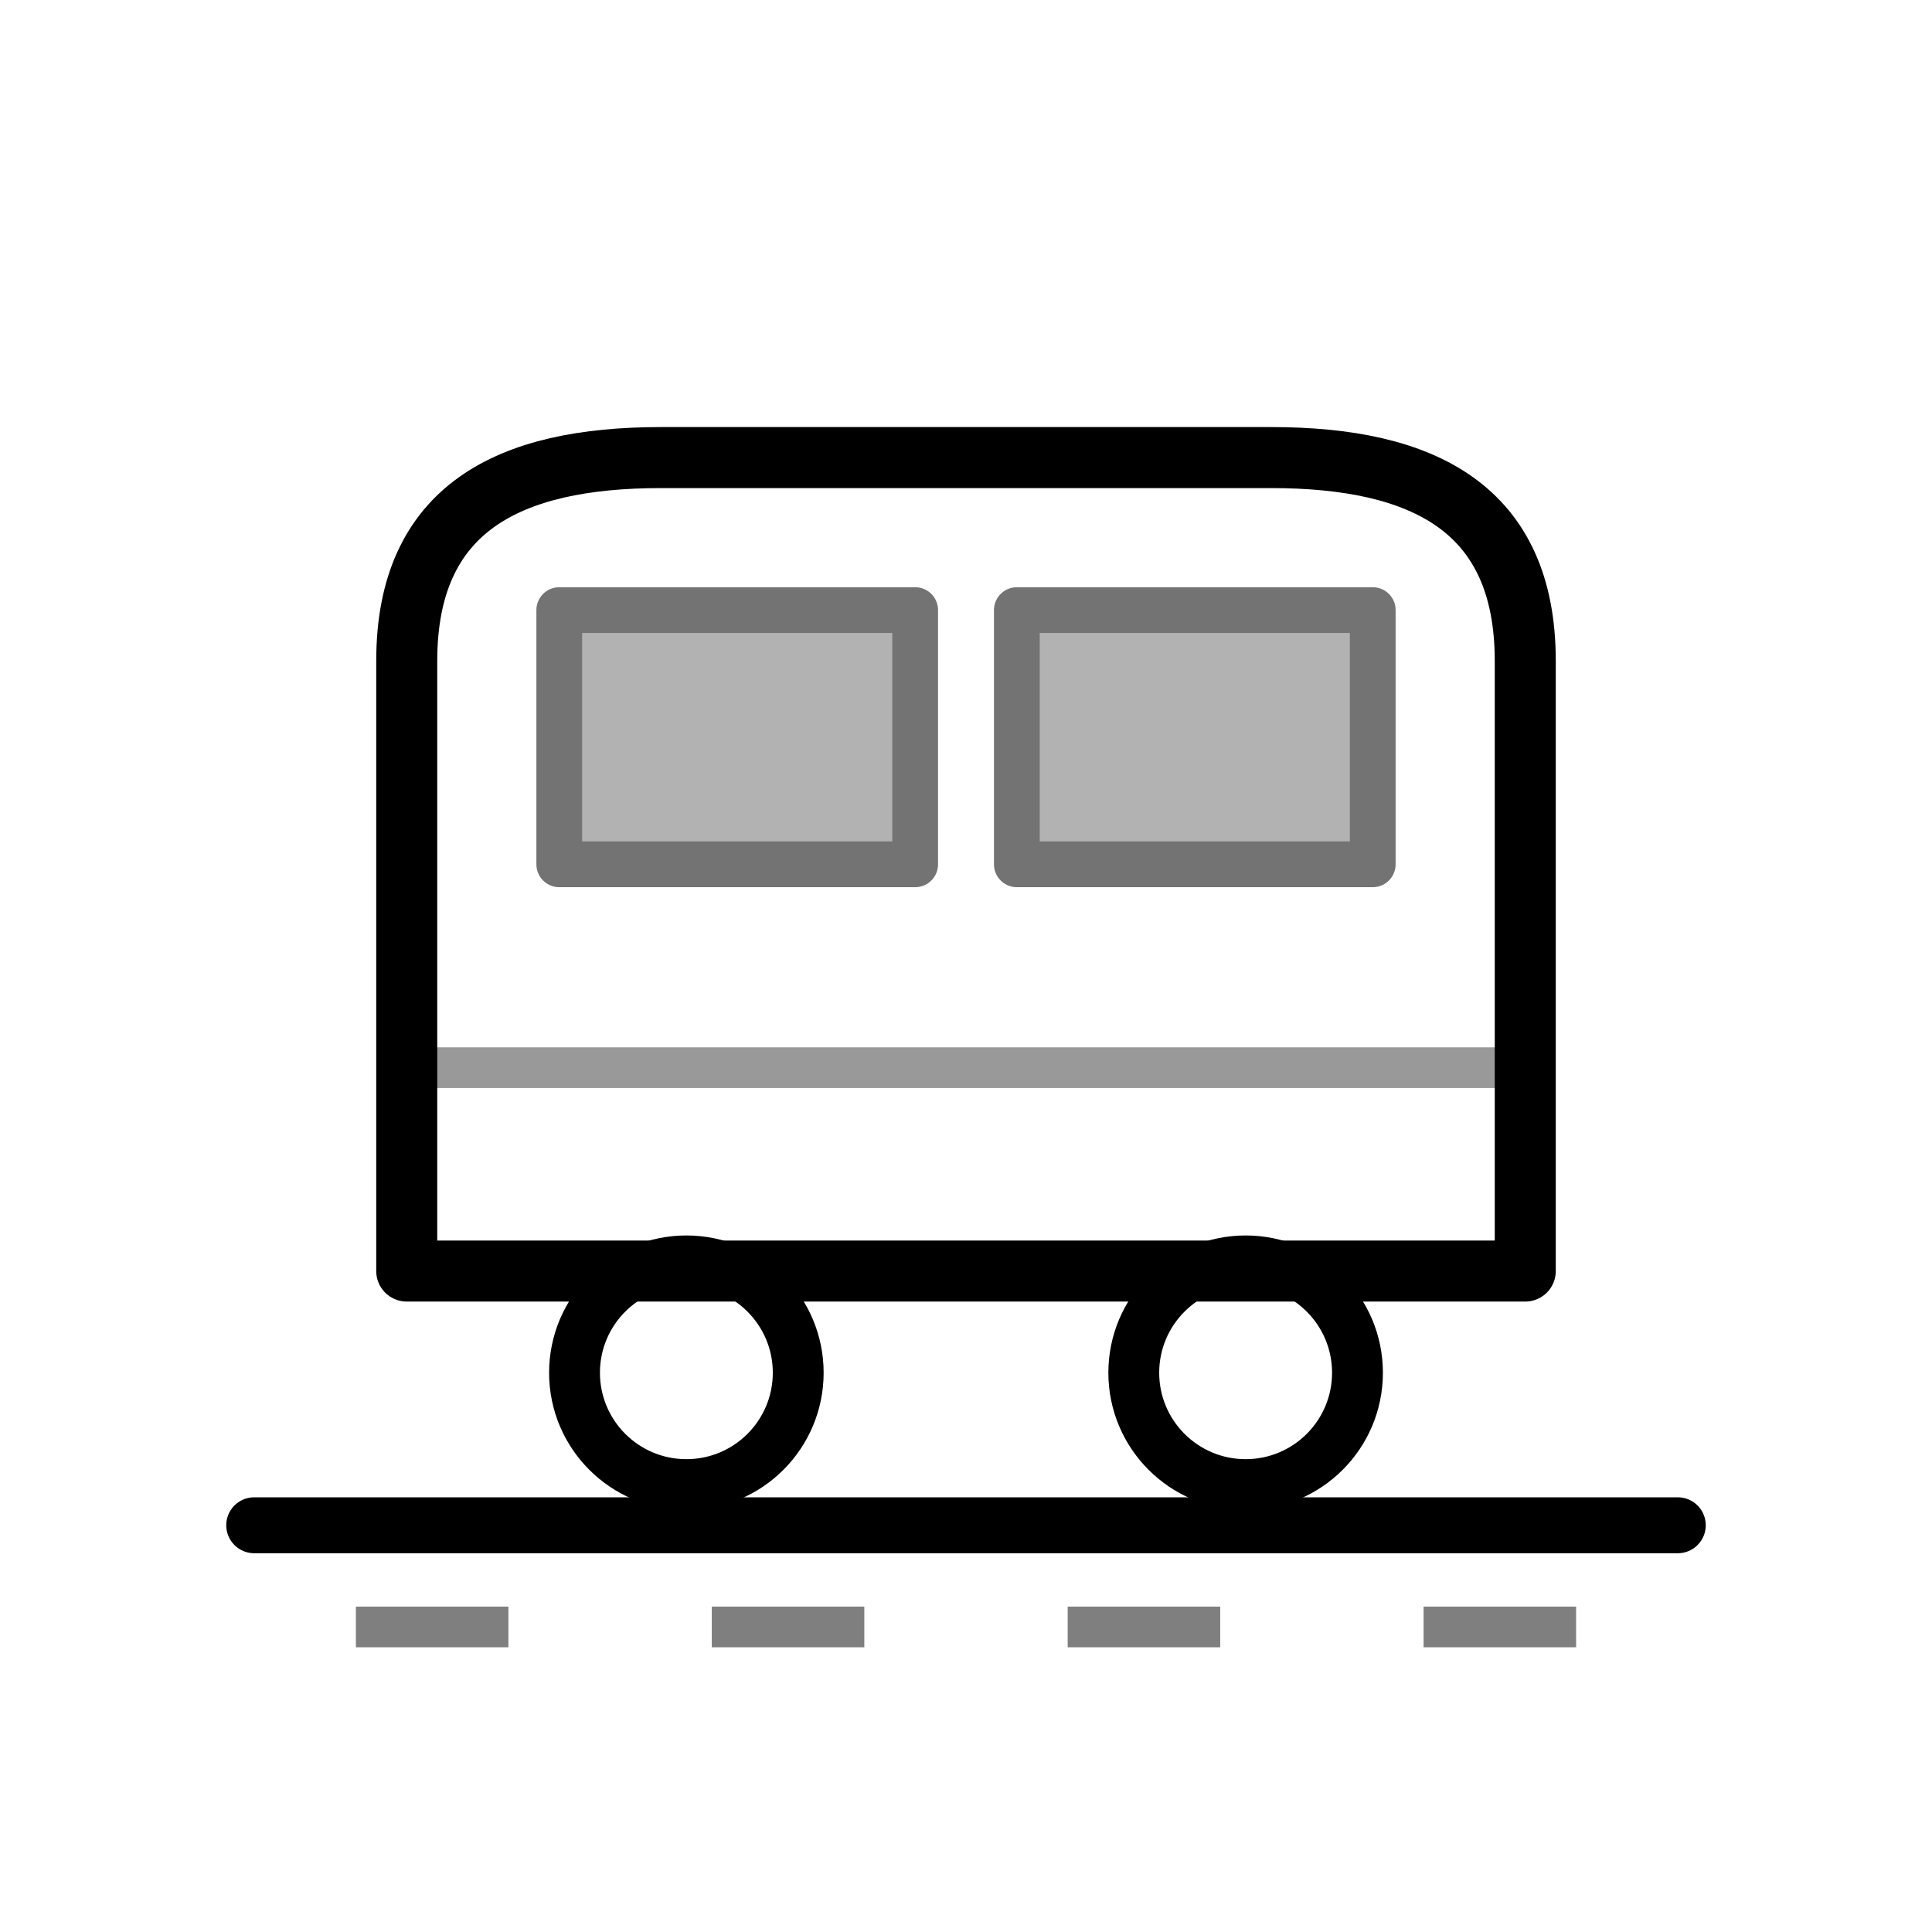
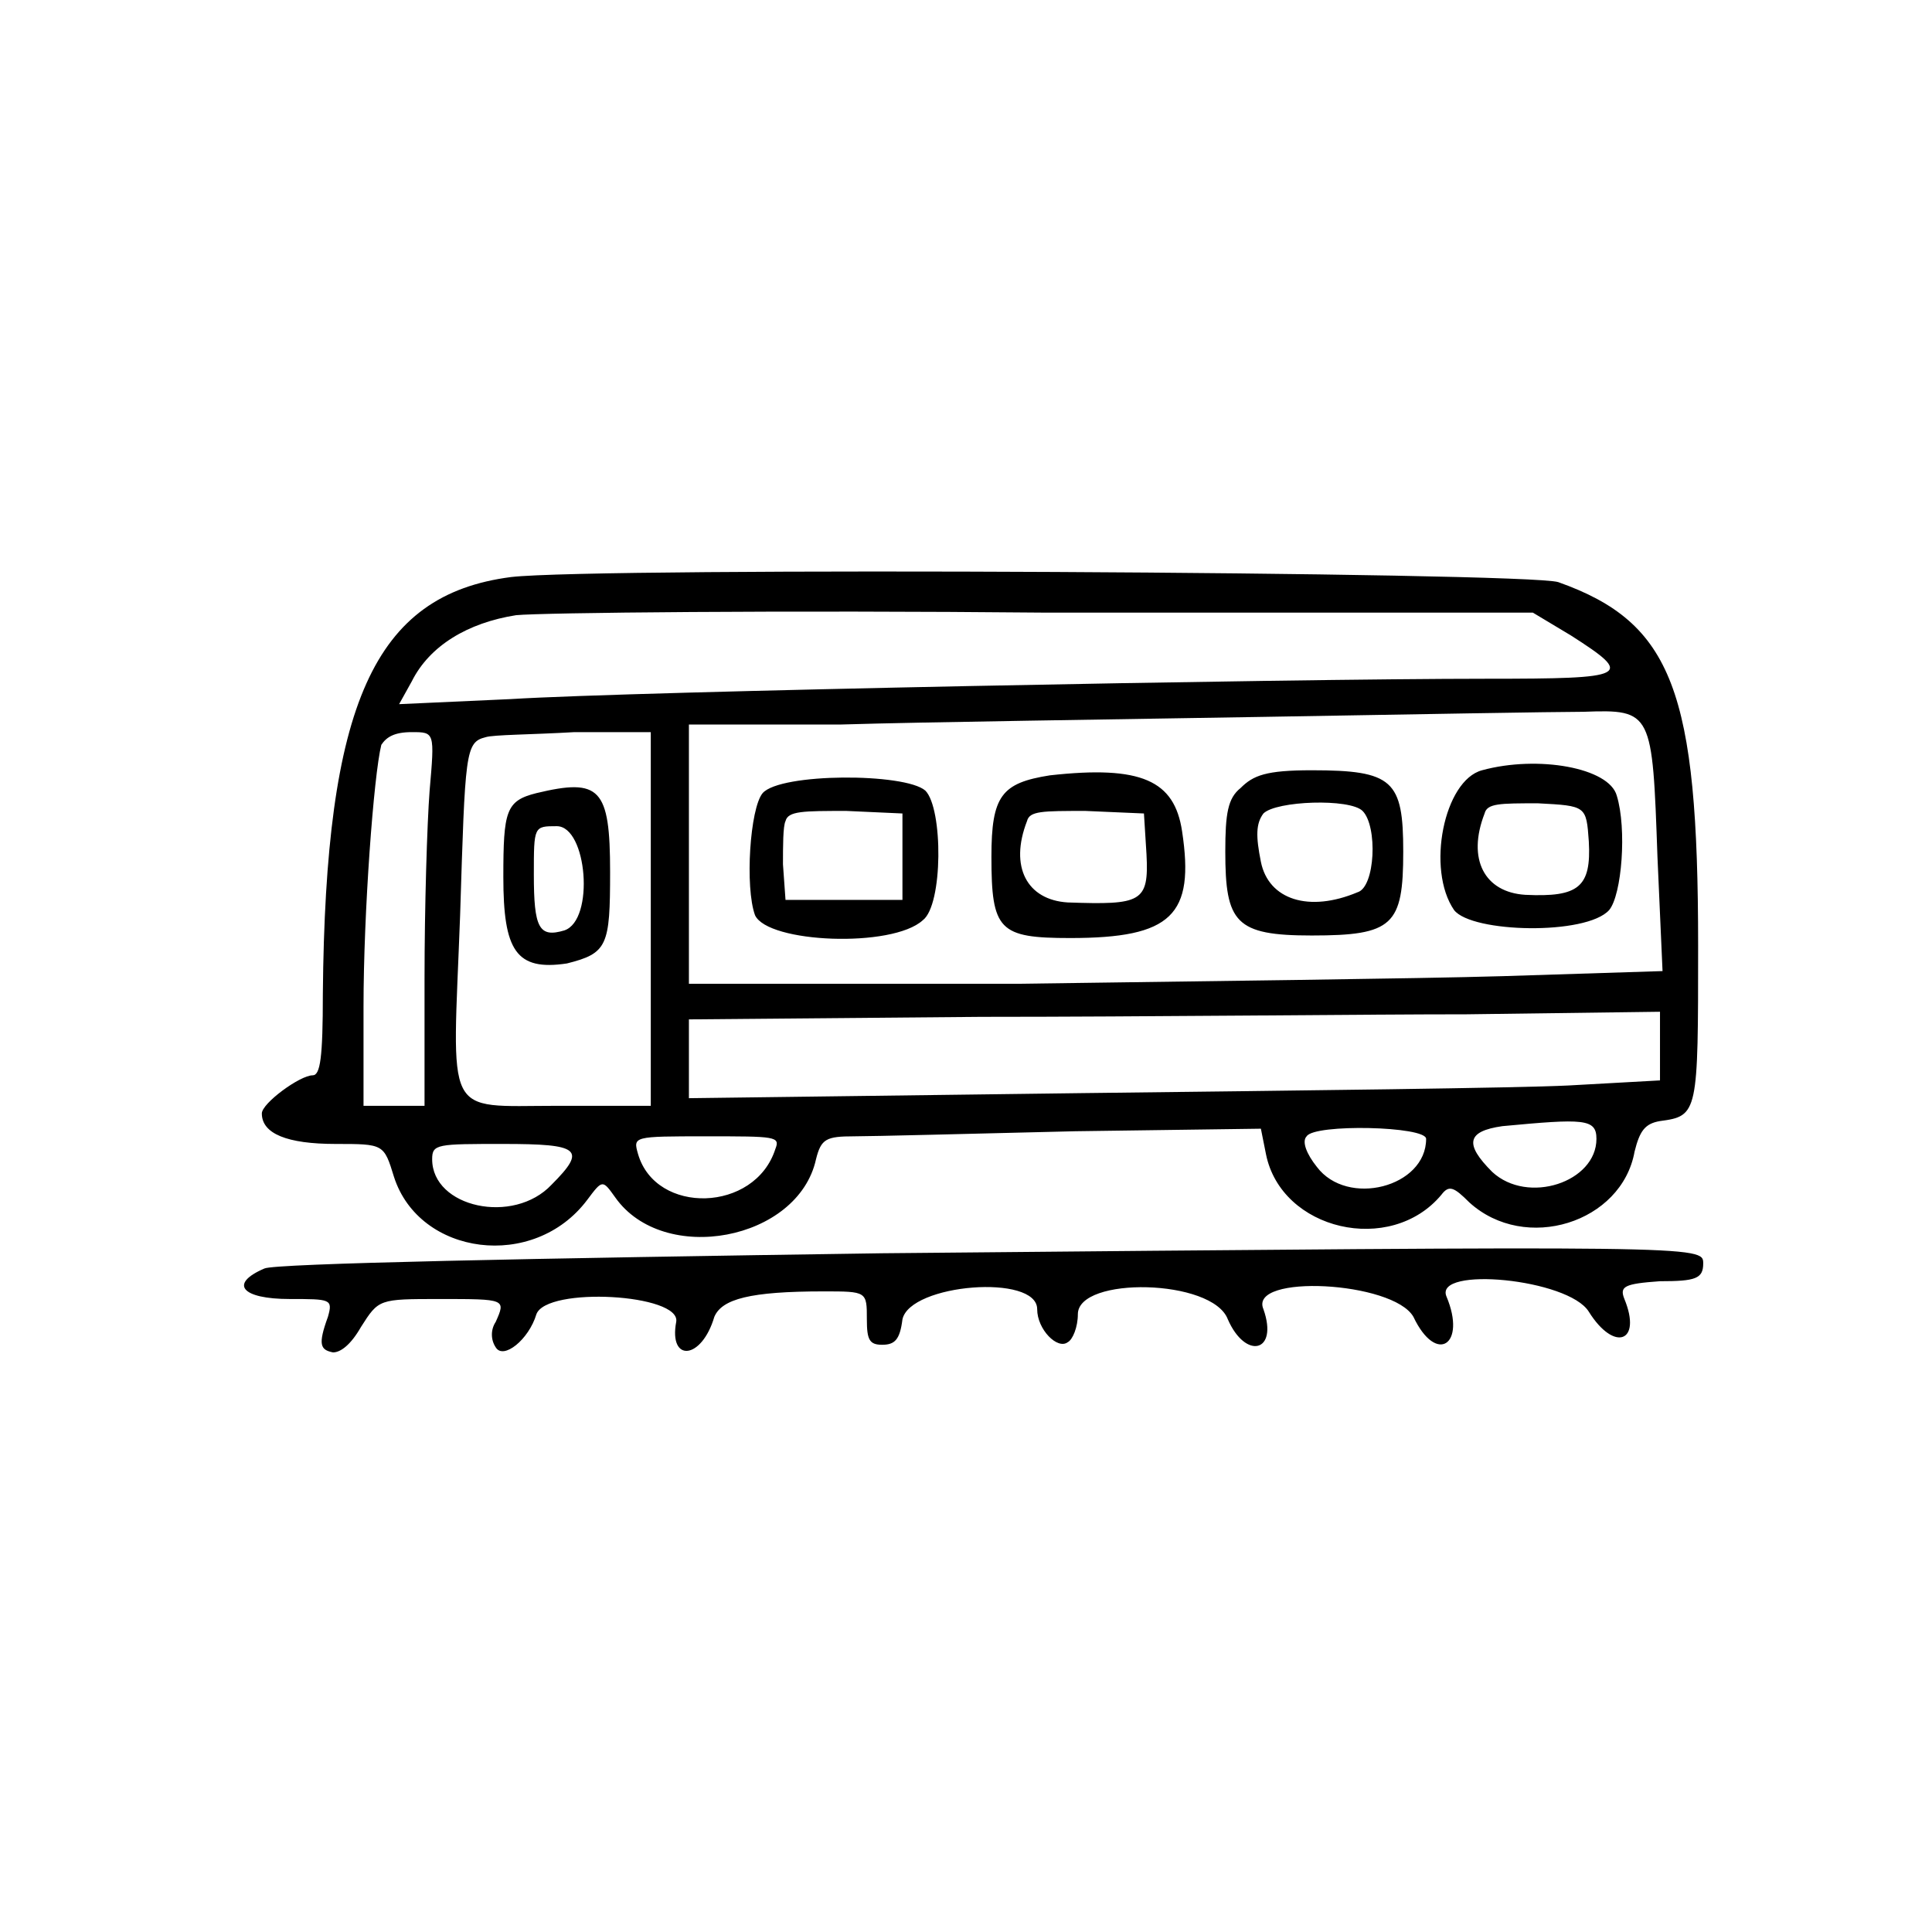
<svg xmlns="http://www.w3.org/2000/svg" viewBox="-6 -6 76 76" width="76" height="76">
  <g>
-     <path d="M 10 20 C 10 14, 14 12, 20 12 L 44 12 C 50 12, 54 14, 54 20 L 54 44 L 10 44 Z" fill="none" stroke="#000" stroke-width="2.4" stroke-linejoin="round" />
-     <path d="M 16 18 L 30 18 L 30 28 L 16 28 Z M 34 18 L 48 18 L 48 28 L 34 28 Z" fill="#000" fill-opacity="0.55" opacity="0.55" stroke="#000" stroke-width="1.8" stroke-linejoin="round" />
-     <path d="M 10 36 L 54 36" stroke="#000" stroke-width="1.6" opacity="0.4" />
-     <circle cx="21" cy="48" r="4.4" fill="none" stroke="#000" stroke-width="2" />
-     <circle cx="43" cy="48" r="4.4" fill="none" stroke="#000" stroke-width="2" />
-     <path d="M 4 54 L 60 54" stroke="#000" stroke-width="2.2" stroke-linecap="round" />
-     <path d="M 8 58 L 14 58 M 22 58 L 28 58 M 36 58 L 42 58 M 50 58 L 56 58" stroke="#000" stroke-width="1.6" opacity="0.5" />
+     <g>
+       <path d="M 14.1 16.7 C 8.7 17.4, 6.8 21.7, 6.7 33.1 C 6.7 35.6, 6.6 36.3, 6.3 36.3 C 5.8 36.3, 4.3 37.4, 4.3 37.8 C 4.3 38.6, 5.3 39.0, 7.2 39.0 C 9.1 39.0, 9.1 39.0, 9.5 40.3 C 10.5 43.4, 15.0 44.0, 17.1 41.2 C 17.7 40.4, 17.7 40.4, 18.2 41.1 C 20.1 43.8, 25.4 42.8, 26.1 39.6 C 26.3 38.8, 26.5 38.7, 27.6 38.7 C 28.3 38.7, 32.2 38.6, 36.3 38.5 L 43.6 38.4 43.8 39.4 C 44.4 42.4, 48.7 43.4, 50.7 41.0 C 51.0 40.6, 51.2 40.7, 51.8 41.3 C 54.0 43.3, 57.8 42.1, 58.3 39.3 C 58.5 38.5, 58.7 38.2, 59.3 38.1 C 60.8 37.9, 60.8 37.8, 60.8 31.2 C 60.8 21.2, 59.8 18.5, 55.3 16.9 C 54.1 16.5, 17.5 16.3, 14.1 16.7 M 14.3 18.2 C 12.4 18.5, 10.9 19.4, 10.2 20.8 L 9.7 21.7 14.1 21.5 C 18.9 21.2, 44.6 20.7, 52.5 20.7 C 58.1 20.7, 58.3 20.6, 55.8 19.0 L 54.3 18.1 35.2 18.1 C 24.7 18.0, 15.3 18.1, 14.3 18.2 M 43.7 22.2 C 37.9 22.3, 30.4 22.4, 27.1 22.5 L 21.1 22.5 21.1 27.6 L 21.1 32.7 34.0 32.7 C 41.1 32.6, 49.7 32.5, 53.1 32.4 L 59.4 32.2 59.2 27.7 C 59.0 22.0, 59.0 21.9, 56.3 22.0 C 55.2 22.0, 49.5 22.1, 43.7 22.2 M 9.0 23.3 C 8.7 24.5, 8.3 29.9, 8.3 33.6 L 8.3 37.5 9.5 37.5 L 10.7 37.5 10.7 32.5 C 10.7 29.7, 10.8 26.4, 10.9 25.1 C 11.1 22.8, 11.1 22.8, 10.2 22.8 C 9.5 22.8, 9.2 23.0, 9.0 23.3 M 13.1 23.0 C 12.3 23.2, 12.3 23.6, 12.1 30.0 C 11.8 38.1, 11.4 37.5, 15.9 37.5 L 19.6 37.5 19.6 30.1 L 19.6 22.8 16.6 22.8 C 14.9 22.9, 13.4 22.9, 13.1 23.0 M 52.3 24.3 C 50.8 24.7, 50.1 28.2, 51.2 29.8 C 51.9 30.7, 56.4 30.8, 57.3 29.8 C 57.8 29.2, 58.0 26.6, 57.6 25.3 C 57.3 24.2, 54.5 23.7, 52.3 24.3 M 35.3 24.5 C 33.4 24.8, 33.0 25.3, 33.0 27.7 C 33.0 30.6, 33.3 30.9, 36.1 30.9 C 40.1 30.9, 41.0 30.0, 40.5 26.7 C 40.2 24.7, 38.9 24.1, 35.3 24.5 M 42.8 25.0 C 42.3 25.4, 42.2 26.0, 42.2 27.5 C 42.2 30.3, 42.6 30.8, 45.6 30.8 C 48.8 30.8, 49.2 30.4, 49.2 27.5 C 49.2 24.7, 48.8 24.3, 45.6 24.3 C 43.8 24.3, 43.3 24.5, 42.8 25.0 M 24.0 25.2 C 23.5 25.8, 23.3 28.9, 23.7 30.0 C 24.2 31.1, 29.1 31.3, 30.3 30.2 C 31.1 29.6, 31.1 25.8, 30.4 25.1 C 29.6 24.4, 24.7 24.4, 24.0 25.2 M 15.1 25.2 C 13.9 25.5, 13.8 25.9, 13.8 28.5 C 13.8 31.4, 14.3 32.2, 16.3 31.9 C 17.9 31.5, 18.0 31.2, 18.0 28.3 C 18.0 25.0, 17.6 24.6, 15.1 25.2 M 43.7 26.0 C 43.4 26.4, 43.4 26.9, 43.6 27.9 C 43.9 29.4, 45.5 29.9, 47.4 29.1 C 48.1 28.9, 48.2 26.5, 47.6 25.9 C 47.1 25.4, 44.2 25.5, 43.7 26.0 M 52.4 26.0 C 51.7 27.8, 52.4 29.1, 54.0 29.2 C 56.1 29.3, 56.6 28.9, 56.5 27.1 C 56.4 25.7, 56.4 25.7, 54.5 25.6 C 53.0 25.6, 52.5 25.6, 52.4 26.0 M 24.9 26.3 C 24.8 26.5, 24.8 27.3, 24.8 28.0 L 24.9 29.4 27.2 29.4 L 29.5 29.4 29.5 27.7 L 29.5 26.0 27.3 25.9 C 25.6 25.9, 25.0 25.9, 24.9 26.3 M 34.4 26.3 C 33.7 28.1, 34.4 29.4, 36.0 29.5 C 38.9 29.6, 39.2 29.5, 39.1 27.6 L 39.0 26.0 36.7 25.9 C 35.0 25.9, 34.5 25.9, 34.4 26.3 M 15.0 28.4 C 15.0 30.5, 15.2 30.9, 16.2 30.6 C 17.4 30.2, 17.1 26.5, 15.9 26.5 C 15.0 26.5, 15.0 26.5, 15.0 28.4 M 32.6 34.0 L 21.1 34.1 21.1 35.7 L 21.1 37.2 36.6 37.0 C 45.1 36.9, 53.7 36.8, 55.7 36.7 L 59.3 36.5 59.3 35.2 L 59.3 33.8 51.7 33.9 C 47.6 33.9, 39.0 34.0, 32.6 34.0 M 53.1 38.3 C 51.7 38.5, 51.6 39.0, 52.7 40.1 C 54.1 41.4, 56.8 40.5, 56.8 38.8 C 56.8 38.0, 56.3 38.0, 53.1 38.3 M 45.4 38.7 C 45.2 38.9, 45.4 39.4, 45.8 39.9 C 47.0 41.5, 50.1 40.7, 50.1 38.8 C 50.1 38.3, 45.7 38.2, 45.4 38.7 M 19.1 39.4 C 19.8 41.8, 23.7 41.7, 24.5 39.2 C 24.7 38.7, 24.5 38.7, 21.8 38.7 C 18.9 38.7, 18.9 38.7, 19.1 39.4 M 11.0 39.6 C 11.0 41.5, 14.2 42.2, 15.7 40.6 C 17.1 39.2, 16.8 39.0, 13.8 39.0 C 11.2 39.0, 11.0 39.0, 11.0 39.6 M 28.7 43.3 C 14.9 43.5, 4.8 43.7, 4.4 43.9 C 3.0 44.5, 3.5 45.1, 5.4 45.1 C 7.0 45.1, 7.1 45.1, 6.9 45.8 C 6.5 46.9, 6.6 47.1, 7.1 47.2 C 7.4 47.2, 7.8 46.9, 8.2 46.2 C 8.9 45.1, 8.9 45.1, 11.3 45.1 C 13.9 45.1, 13.9 45.1, 13.5 46.0 C 13.3 46.3, 13.3 46.7, 13.5 47.0 C 13.8 47.5, 14.8 46.7, 15.1 45.7 C 15.5 44.6, 20.8 44.9, 20.6 46.0 C 20.3 47.6, 21.6 47.5, 22.1 45.8 C 22.4 45.1, 23.5 44.8, 26.4 44.8 C 28.1 44.8, 28.1 44.8, 28.1 45.9 C 28.1 46.7, 28.2 46.9, 28.7 46.9 C 29.2 46.9, 29.4 46.7, 29.5 45.9 C 29.8 44.5, 34.8 44.1, 34.8 45.5 C 34.8 46.3, 35.6 47.1, 36.0 46.8 C 36.2 46.7, 36.4 46.2, 36.4 45.7 C 36.4 44.2, 41.7 44.3, 42.3 45.9 C 43.0 47.5, 44.3 47.2, 43.7 45.5 C 43.1 44.1, 48.8 44.4, 49.6 45.8 C 50.5 47.7, 51.7 46.9, 50.9 45.0 C 50.4 43.8, 55.7 44.3, 56.5 45.6 C 57.5 47.2, 58.6 46.8, 57.9 45.1 C 57.7 44.6, 57.9 44.5, 59.3 44.4 C 60.7 44.4, 61.0 44.3, 61.0 43.7 C 61.0 43.0, 61.0 43.0, 28.7 43.3" fill="#000" fill-rule="evenodd" />
+     </g>
  </g>
</svg>
